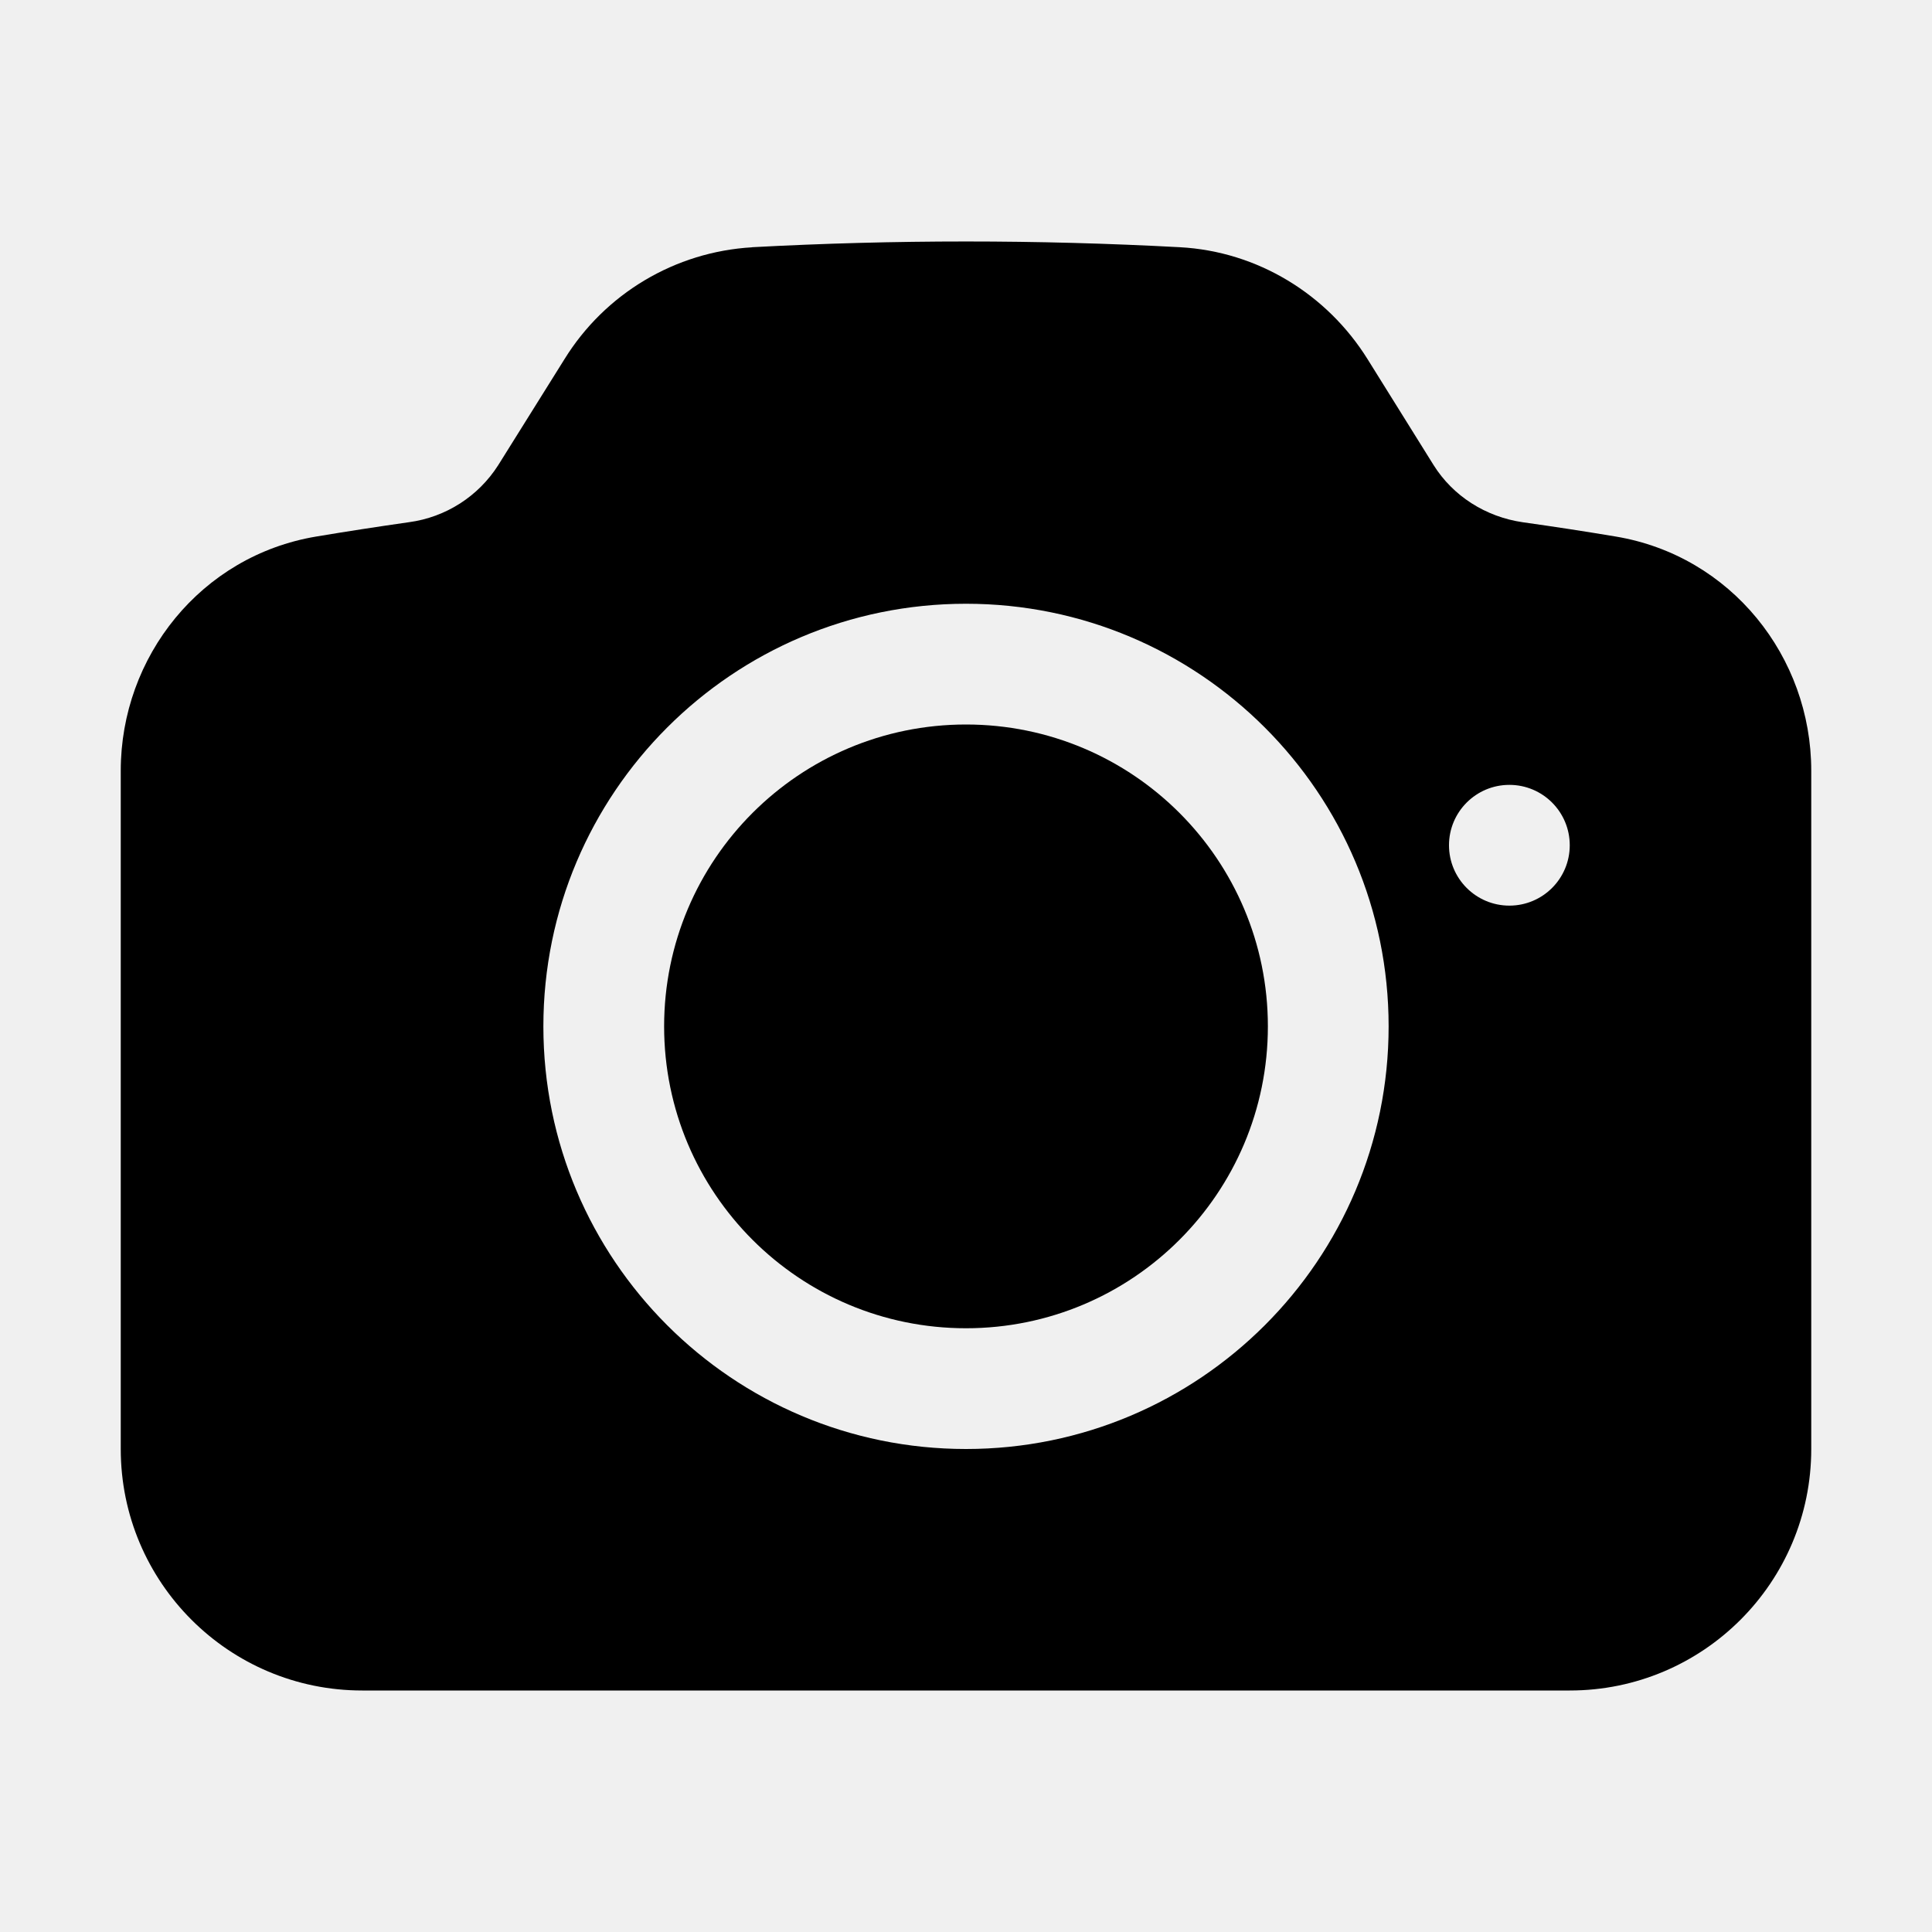
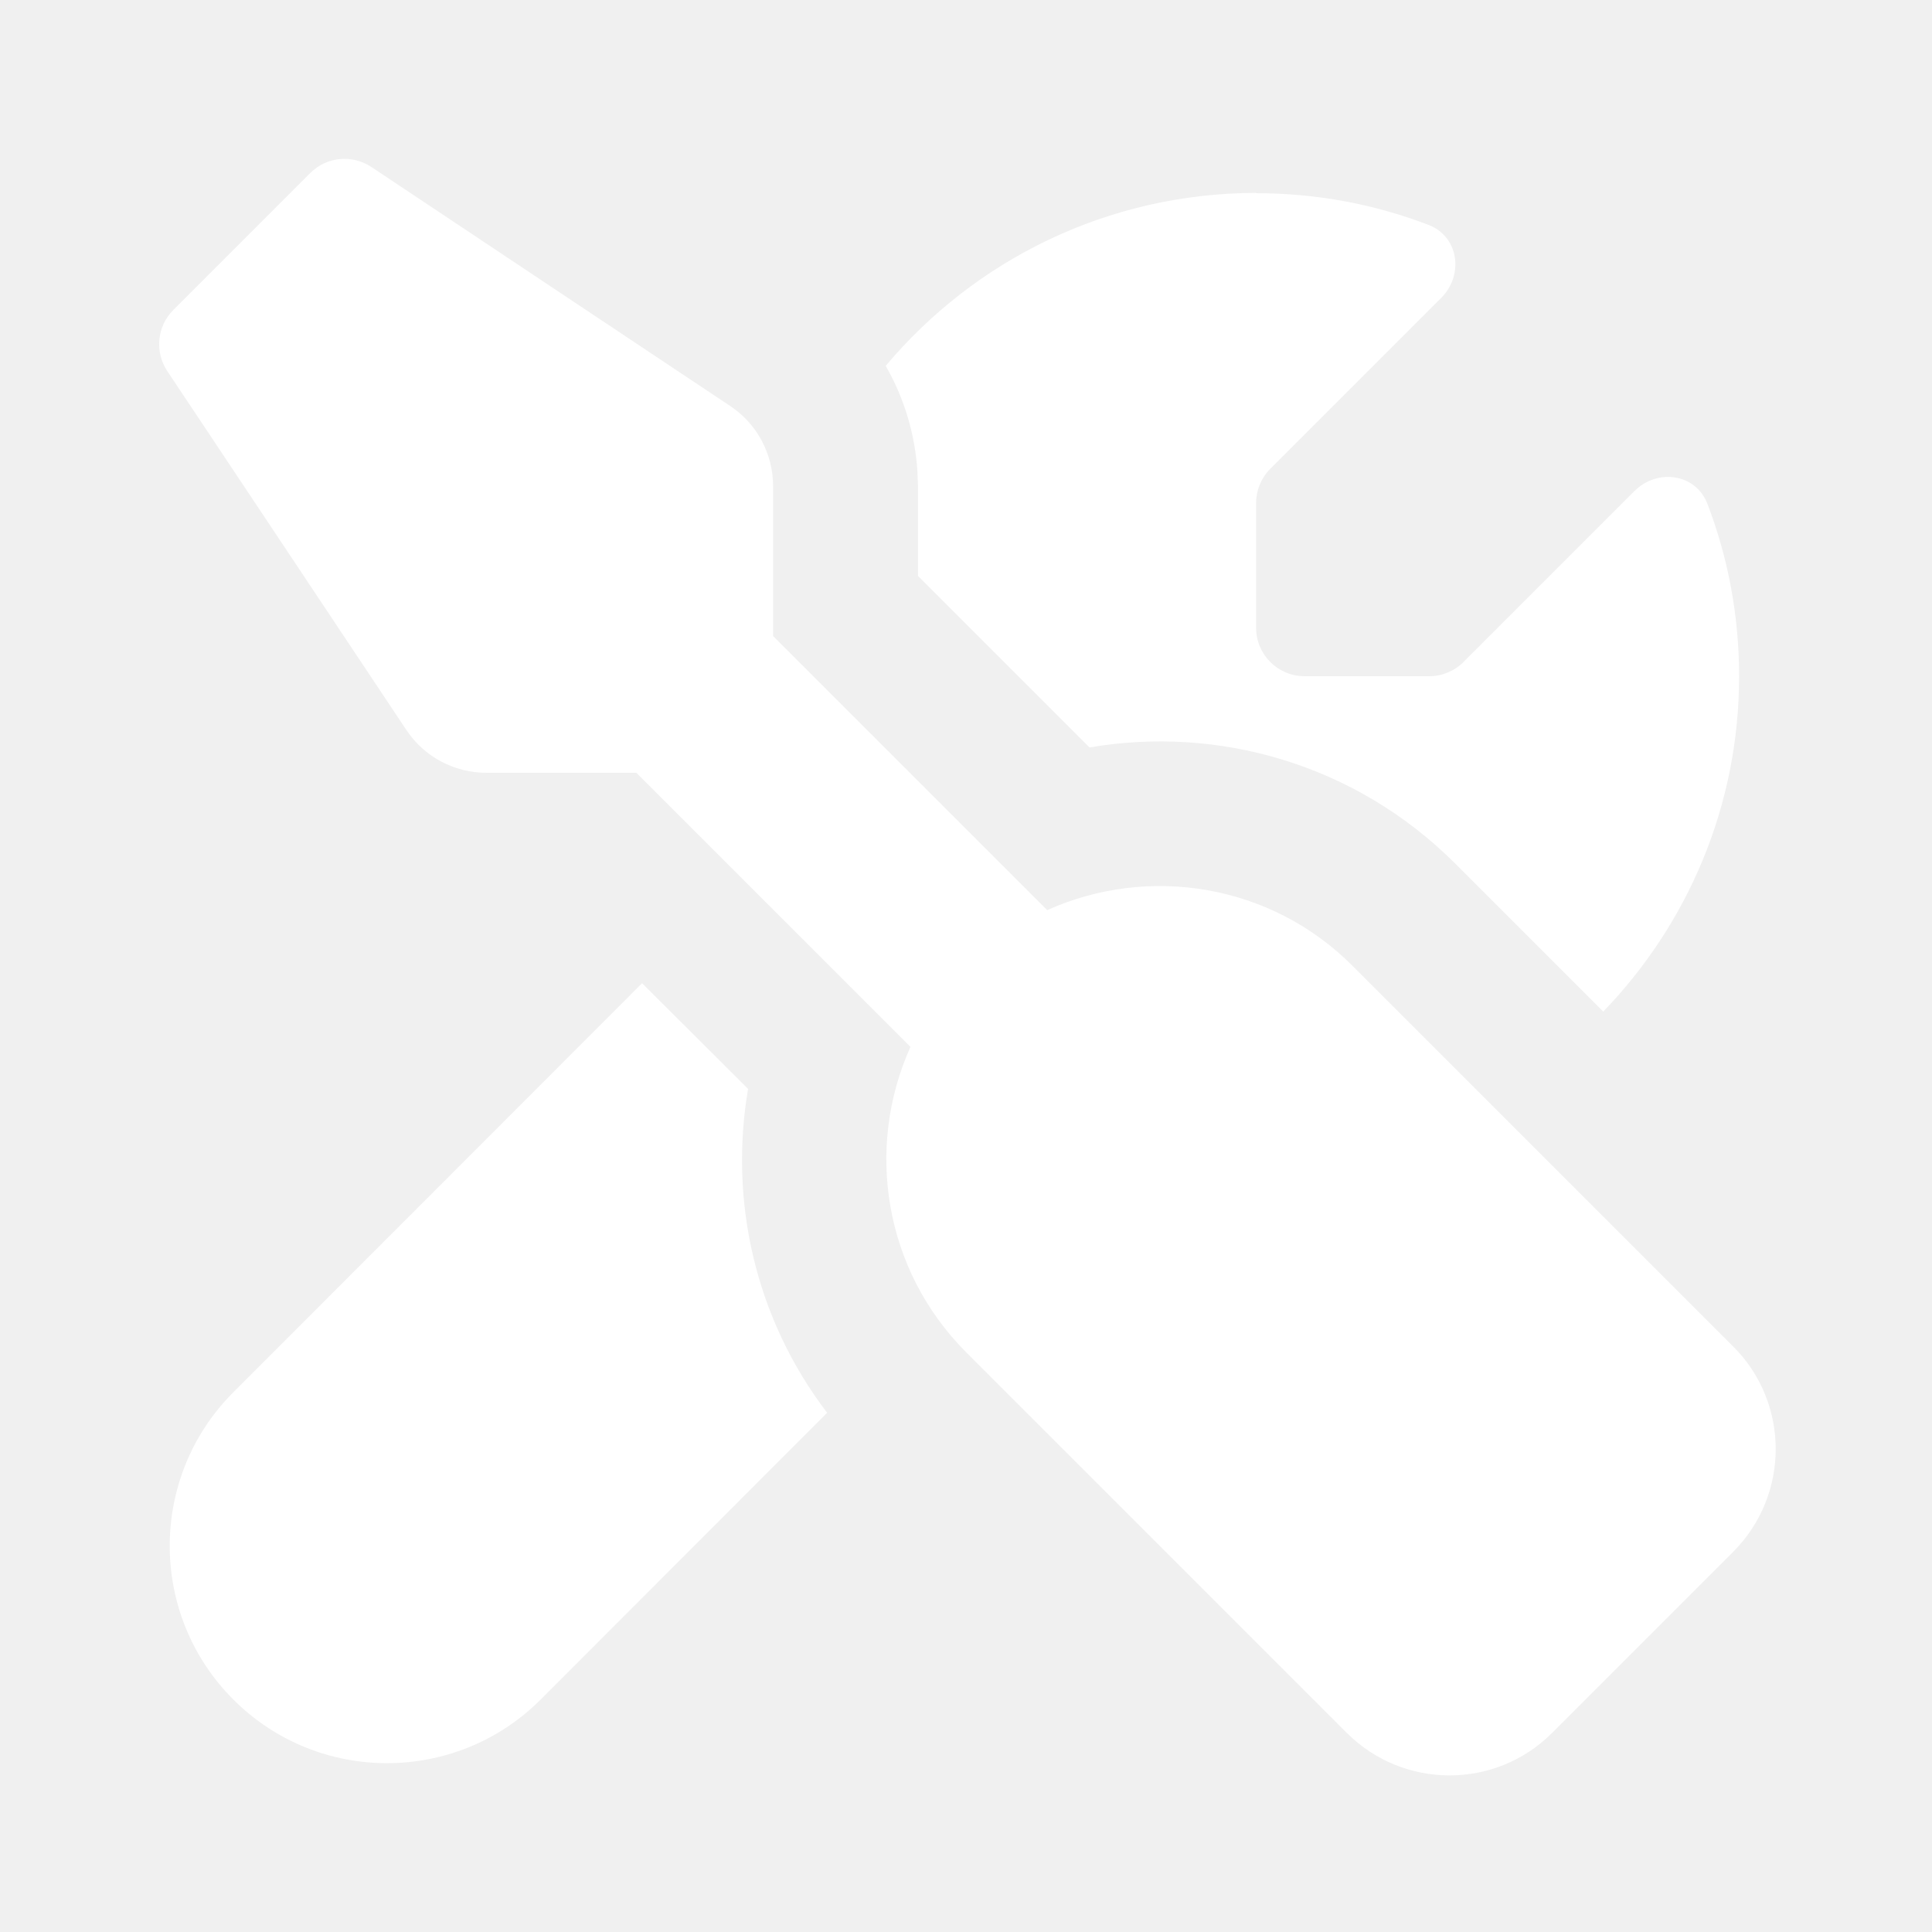
- <svg xmlns="http://www.w3.org/2000/svg" version="1.1" width="24" height="24">
-   <svg viewBox="0 0 24 24" fill="currentColor" class="w-6 h-6">
-     <path d="M12 9a3.75 3.75 0 100 7.5A3.75 3.75 0 0012 9z" />
-     <path fill-rule="evenodd" d="M9.344 3.071a49.52 49.52 0 015.312 0c.967.052 1.83.585 2.332 1.39l.821 1.317c.24.383.645.643 1.11.71.386.054.77.113 1.152.177 1.432.239 2.429 1.493 2.429 2.909V18a3 3 0 01-3 3h-15a3 3 0 01-3-3V9.574c0-1.416.997-2.67 2.429-2.909.382-.064.766-.123 1.151-.178a1.56 1.56 0 001.11-.71l.822-1.315a2.942 2.942 0 012.332-1.39zM6.75 12.75a5.25 5.25 0 1110.5 0 5.25 5.25 0 01-10.5 0zm12-1.5a.75.75 0 100-1.5.75.75 0 000 1.5z" clip-rule="evenodd" />
-   </svg>
-   <style>@media (prefers-color-scheme: light) { :root { filter: none; } }
- @media (prefers-color-scheme: dark) { :root { filter: invert(100%); } }
- </style>
+ <svg xmlns="http://www.w3.org/2000/svg" viewBox="0 0 640 640" version="1.1" id="svg1">
+   <defs id="defs1" />
+   <path d="M102.8 57.3C108.2 51.9 116.6 51.1 123 55.3L241.9 134.5C250.8 140.4 256.1 150.4 256.1 161.1L256.1 210.7L346.9 301.5C380.2 286.5 420.8 292.6 448.1 320L574.2 446.1C592.9 464.8 592.9 495.2 574.2 514L514.1 574.1C495.4 592.8 465 592.8 446.2 574.1L320.1 448C292.7 420.6 286.6 380.1 301.6 346.8L210.8 256L161.2 256C150.5 256 140.5 250.7 134.6 241.8L55.4 122.9C51.2 116.6 52 108.1 57.4 102.7L102.8 57.3zM247.8 360.8C241.5 397.7 250.1 436.7 274 468L179.1 563C151 591.1 105.4 591.1 77.3 563C49.2 534.9 49.2 489.3 77.3 461.2L212.7 325.7L247.9 360.8zM416.1 64C436.2 64 455.5 67.7 473.2 74.5C483.2 78.3 485 91 477.5 98.6L420.8 155.3C417.8 158.3 416.1 162.4 416.1 166.6L416.1 208C416.1 216.8 423.3 224 432.1 224L473.5 224C477.7 224 481.8 222.3 484.8 219.3L541.5 162.6C549.1 155.1 561.8 156.9 565.6 166.9C572.4 184.6 576.1 203.9 576.1 224C576.1 267.2 558.9 306.3 531.1 335.1L482 286C448.9 253 403.5 240.3 360.9 247.6L304.1 190.8L304.1 161.1L303.9 156.1C303.1 143.7 299.5 131.8 293.4 121.2C322.8 86.2 366.8 64 416.1 63.9z" id="path1" style="fill:#ffffff;fill-opacity:1" />
</svg>
